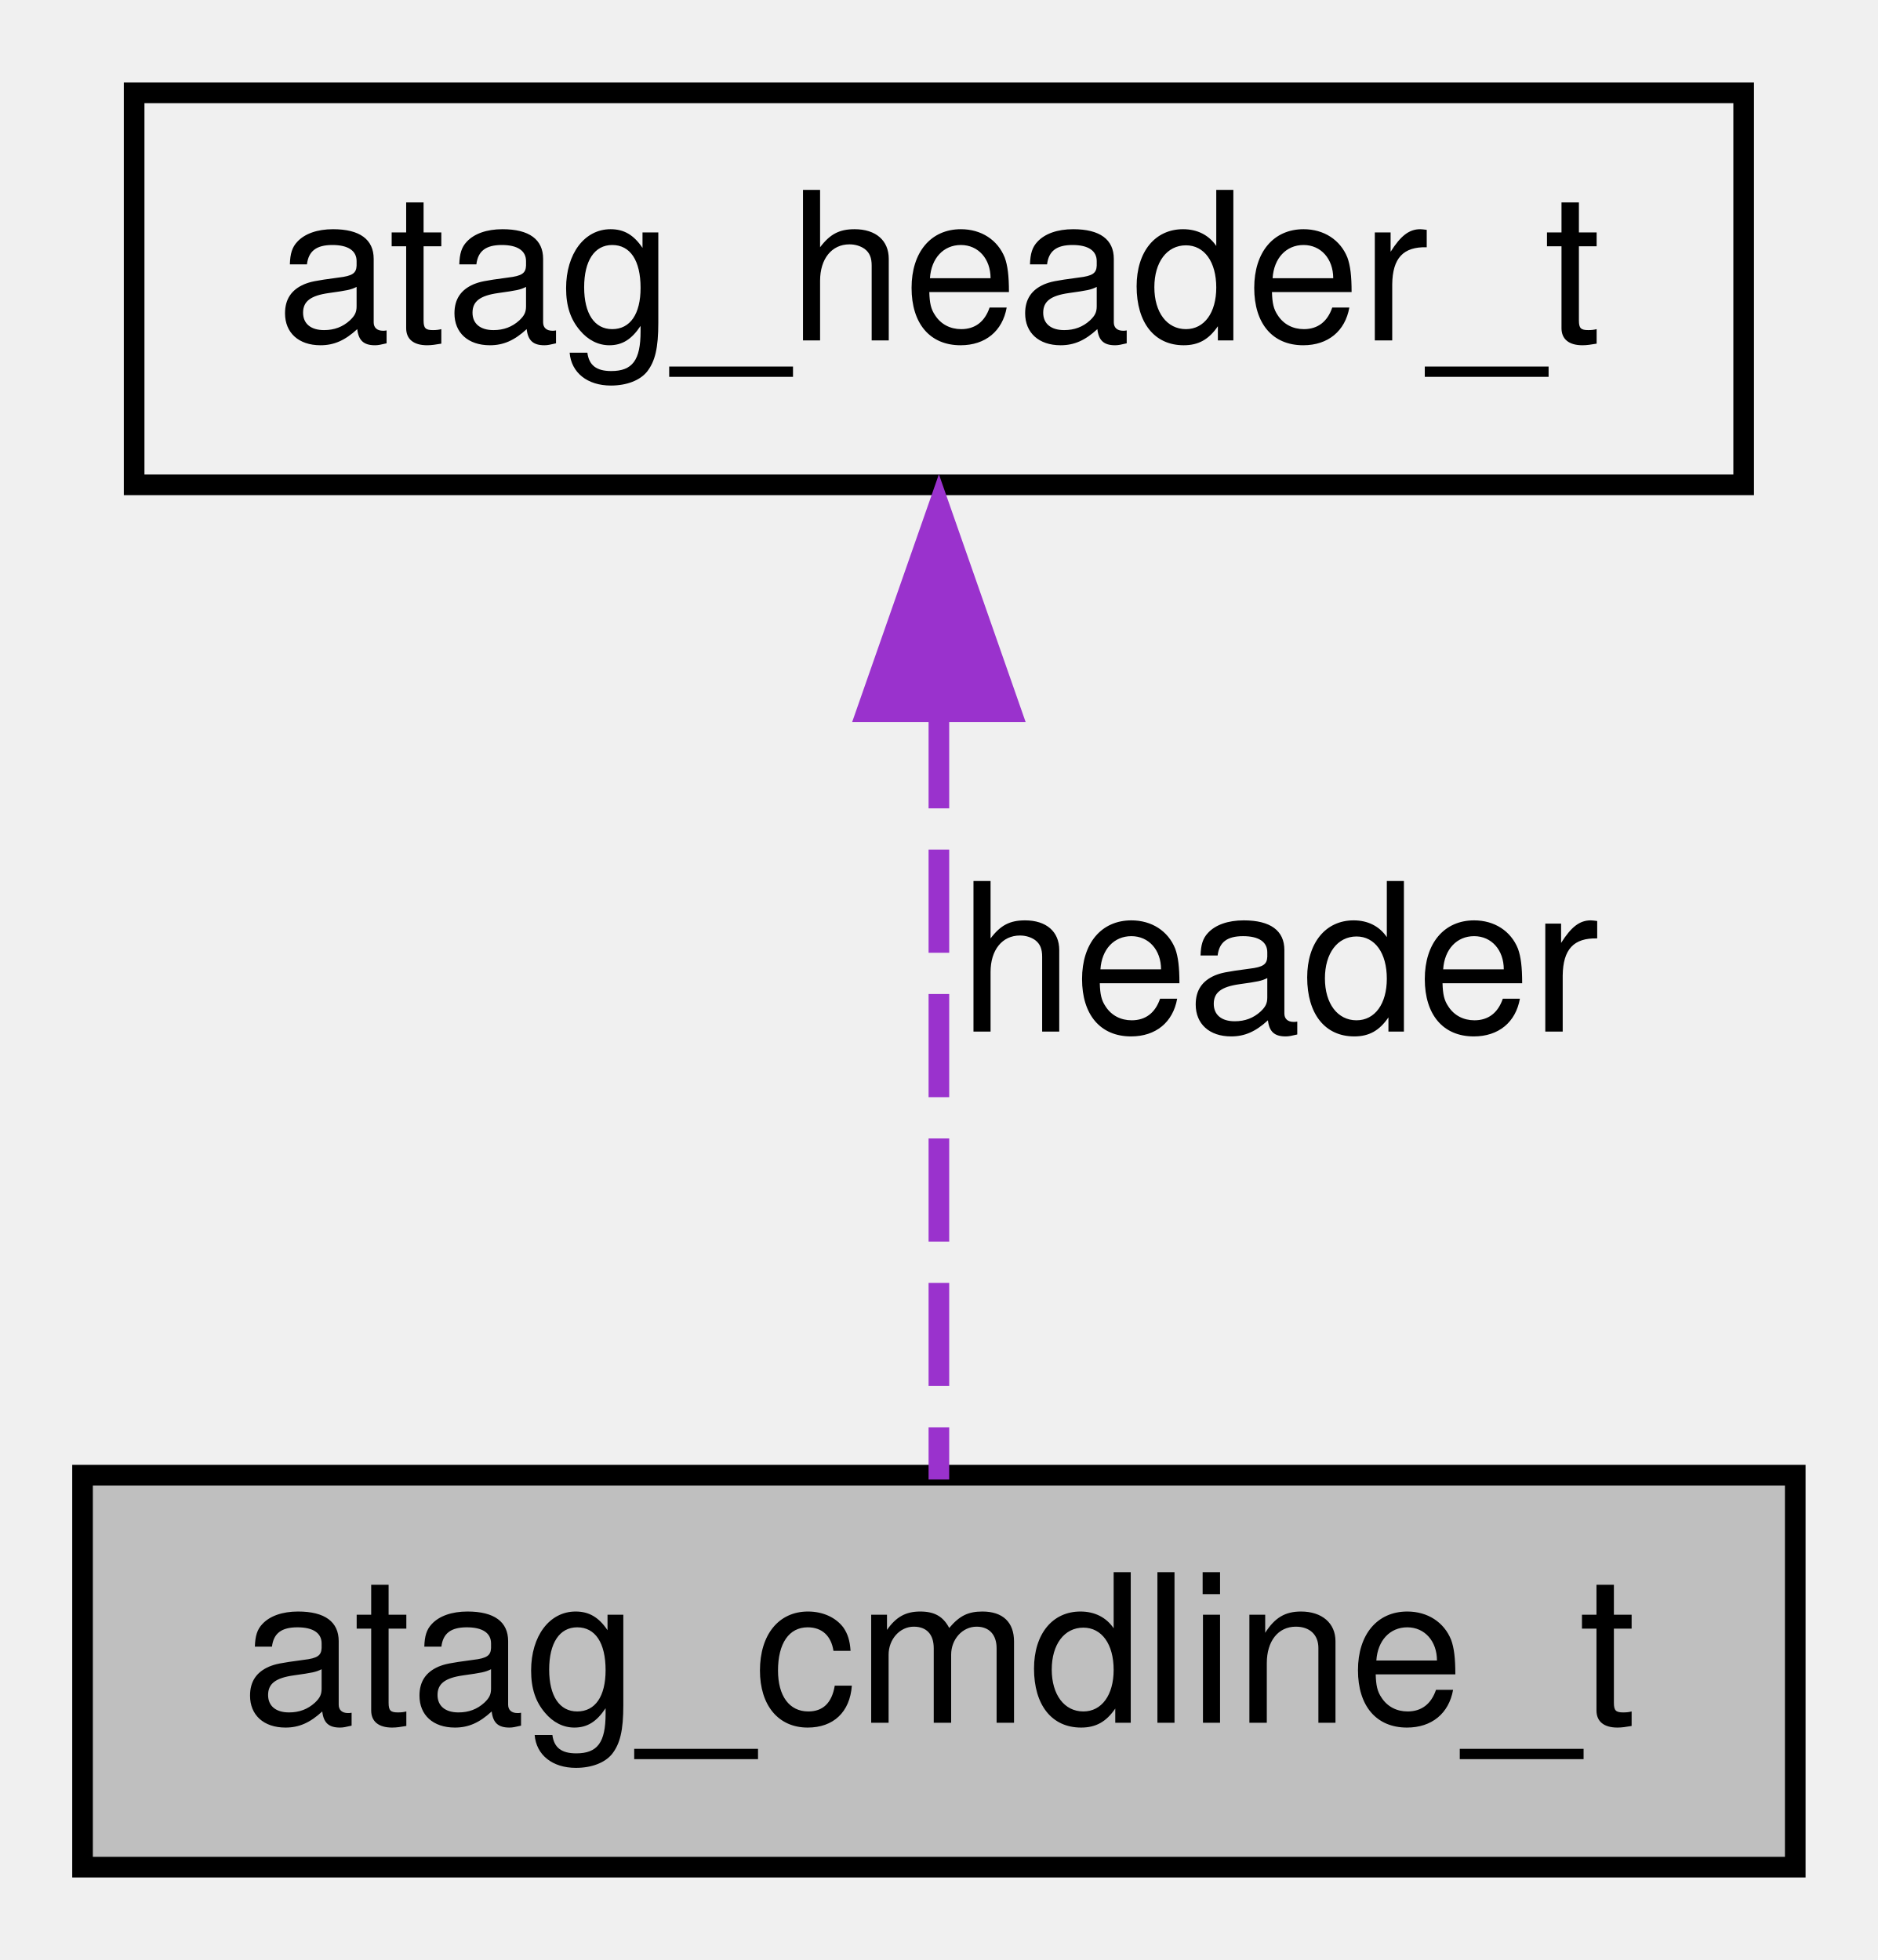
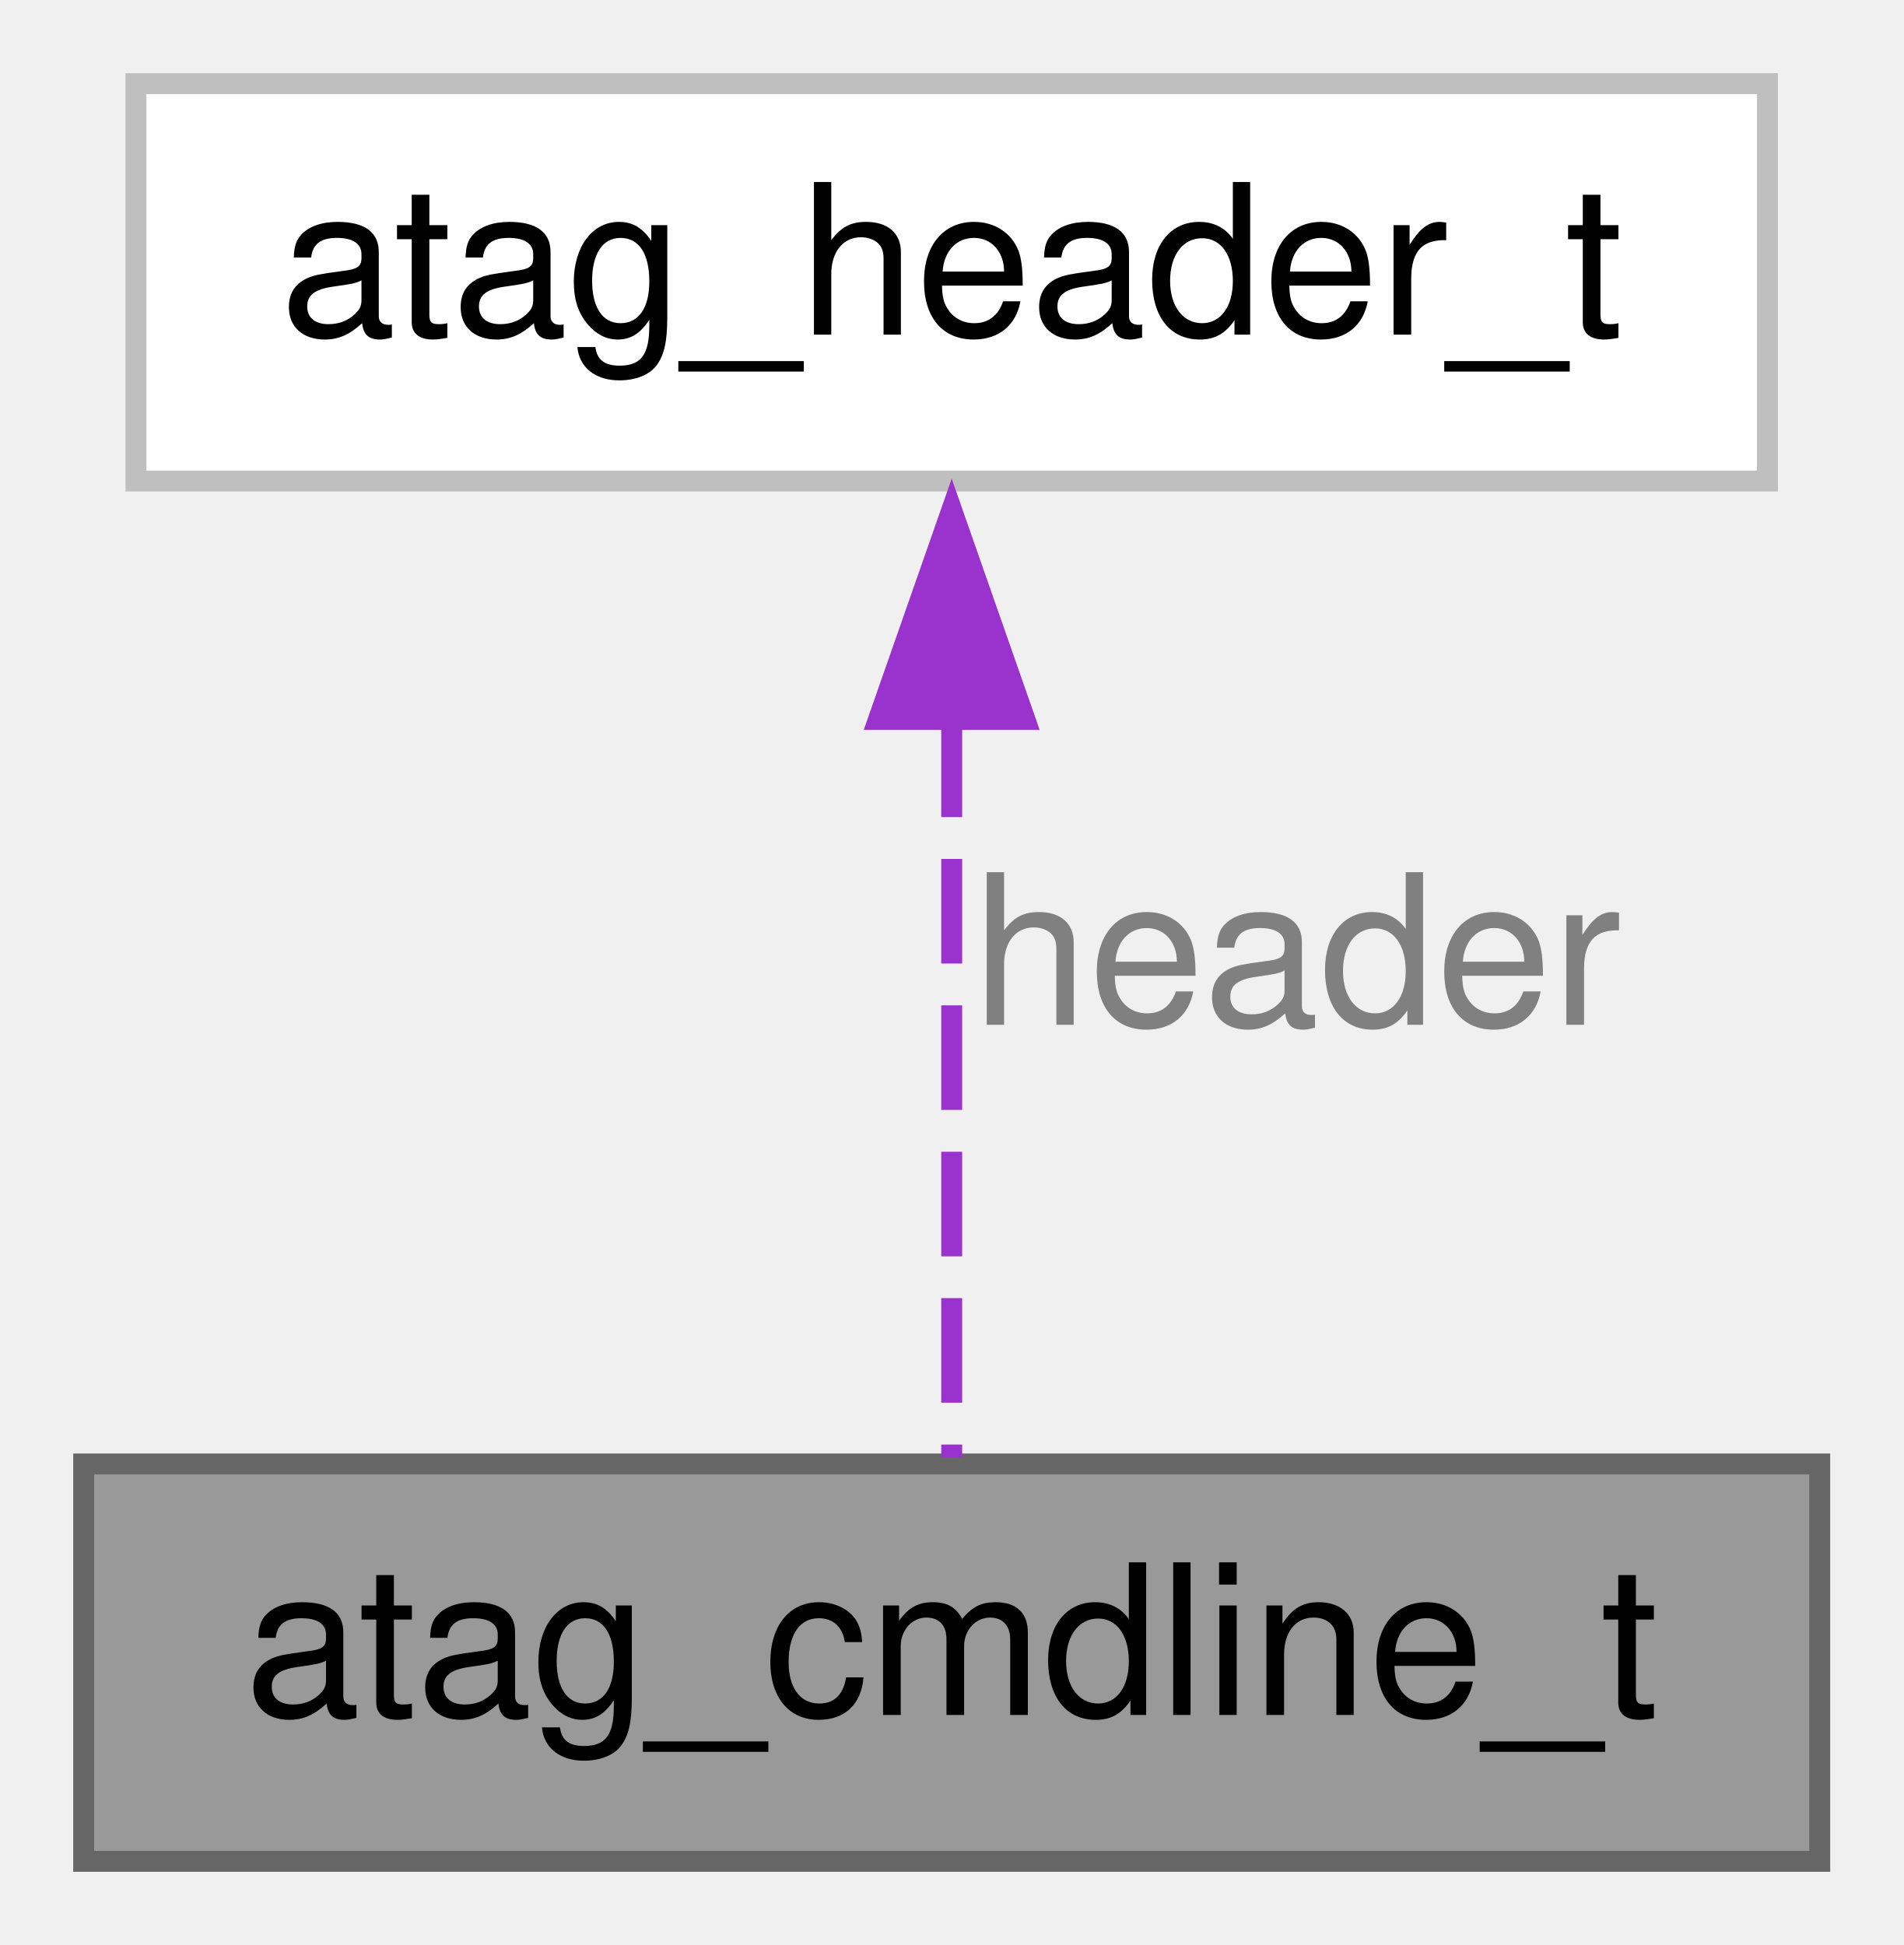
- <svg xmlns="http://www.w3.org/2000/svg" xmlns:xlink="http://www.w3.org/1999/xlink" width="91pt" height="95pt" viewBox="0.00 0.00 91.00 95.00">
-   <g id="graph0" class="graph" transform="scale(1 1) rotate(0) translate(4 91)">
-     <g id="node1" class="node">
-       <g id="a_node1">
+ <svg xmlns="http://www.w3.org/2000/svg" xmlns:xlink="http://www.w3.org/1999/xlink" width="91pt" height="93pt" viewBox="0.00 0.00 91.00 93.00">
+   <g id="graph0" class="graph" transform="scale(1 1) rotate(0) translate(4 89)">
+     <g id="Node000001" class="node">
+       <g id="a_Node000001">
        <a xlink:title=" ">
-           <polygon fill="#bfbfbf" stroke="black" points="0,-0.5 0,-19.5 83,-19.5 83,-0.5 0,-0.5" />
-           <text text-anchor="middle" x="41.5" y="-7.5" font-family="Helvetica,sans-Serif" font-size="10.00">atag_cmdline_t</text>
+           <polygon fill="#999999" stroke="#666666" points="83,-19 0,-19 0,0 83,0 83,-19" />
+           <text text-anchor="middle" x="41.5" y="-7" font-family="Helvetica,sans-Serif" font-size="10.00">atag_cmdline_t</text>
        </a>
      </g>
    </g>
-     <g id="node2" class="node">
-       <g id="a_node2">
+     <g id="Node000002" class="node">
+       <g id="a_Node000002">
        <a xlink:href="structatag__header__t.html" target="_top" xlink:title=" ">
-           <polygon fill="none" stroke="black" points="2.5,-67.5 2.5,-86.5 80.5,-86.5 80.5,-67.5 2.5,-67.5" />
-           <text text-anchor="middle" x="41.5" y="-74.5" font-family="Helvetica,sans-Serif" font-size="10.00">atag_header_t</text>
+           <polygon fill="white" stroke="#bfbfbf" points="80.5,-85 2.5,-85 2.5,-66 80.5,-66 80.5,-85" />
+           <text text-anchor="middle" x="41.5" y="-73" font-family="Helvetica,sans-Serif" font-size="10.00">atag_header_t</text>
        </a>
      </g>
    </g>
-     <g id="edge1" class="edge">
-       <path fill="none" stroke="#9a32cd" stroke-dasharray="5,2" d="M41.5,-56.82C41.5,-44.34 41.5,-28.7 41.5,-19.29" />
-       <polygon fill="#9a32cd" stroke="#9a32cd" points="38,-56.5 41.5,-66.5 45,-56.5 38,-56.5" />
-       <text text-anchor="middle" x="58" y="-41" font-family="Helvetica,sans-Serif" font-size="10.00"> header</text>
+     <g id="edge1_Node000001_Node000002" class="edge">
+       <g id="a_edge1_Node000001_Node000002">
+         <a xlink:title=" ">
+           <path fill="none" stroke="#9a32cd" stroke-dasharray="5,2" d="M41.5,-54.93C41.5,-43.05 41.5,-28.46 41.5,-19.32" />
+           <polygon fill="#9a32cd" stroke="#9a32cd" points="38,-54.6 41.5,-64.6 45,-54.6 38,-54.6" />
+         </a>
+       </g>
+       <text text-anchor="middle" x="58" y="-40" font-family="Helvetica,sans-Serif" font-size="10.00" fill="grey"> header</text>
    </g>
  </g>
</svg>
